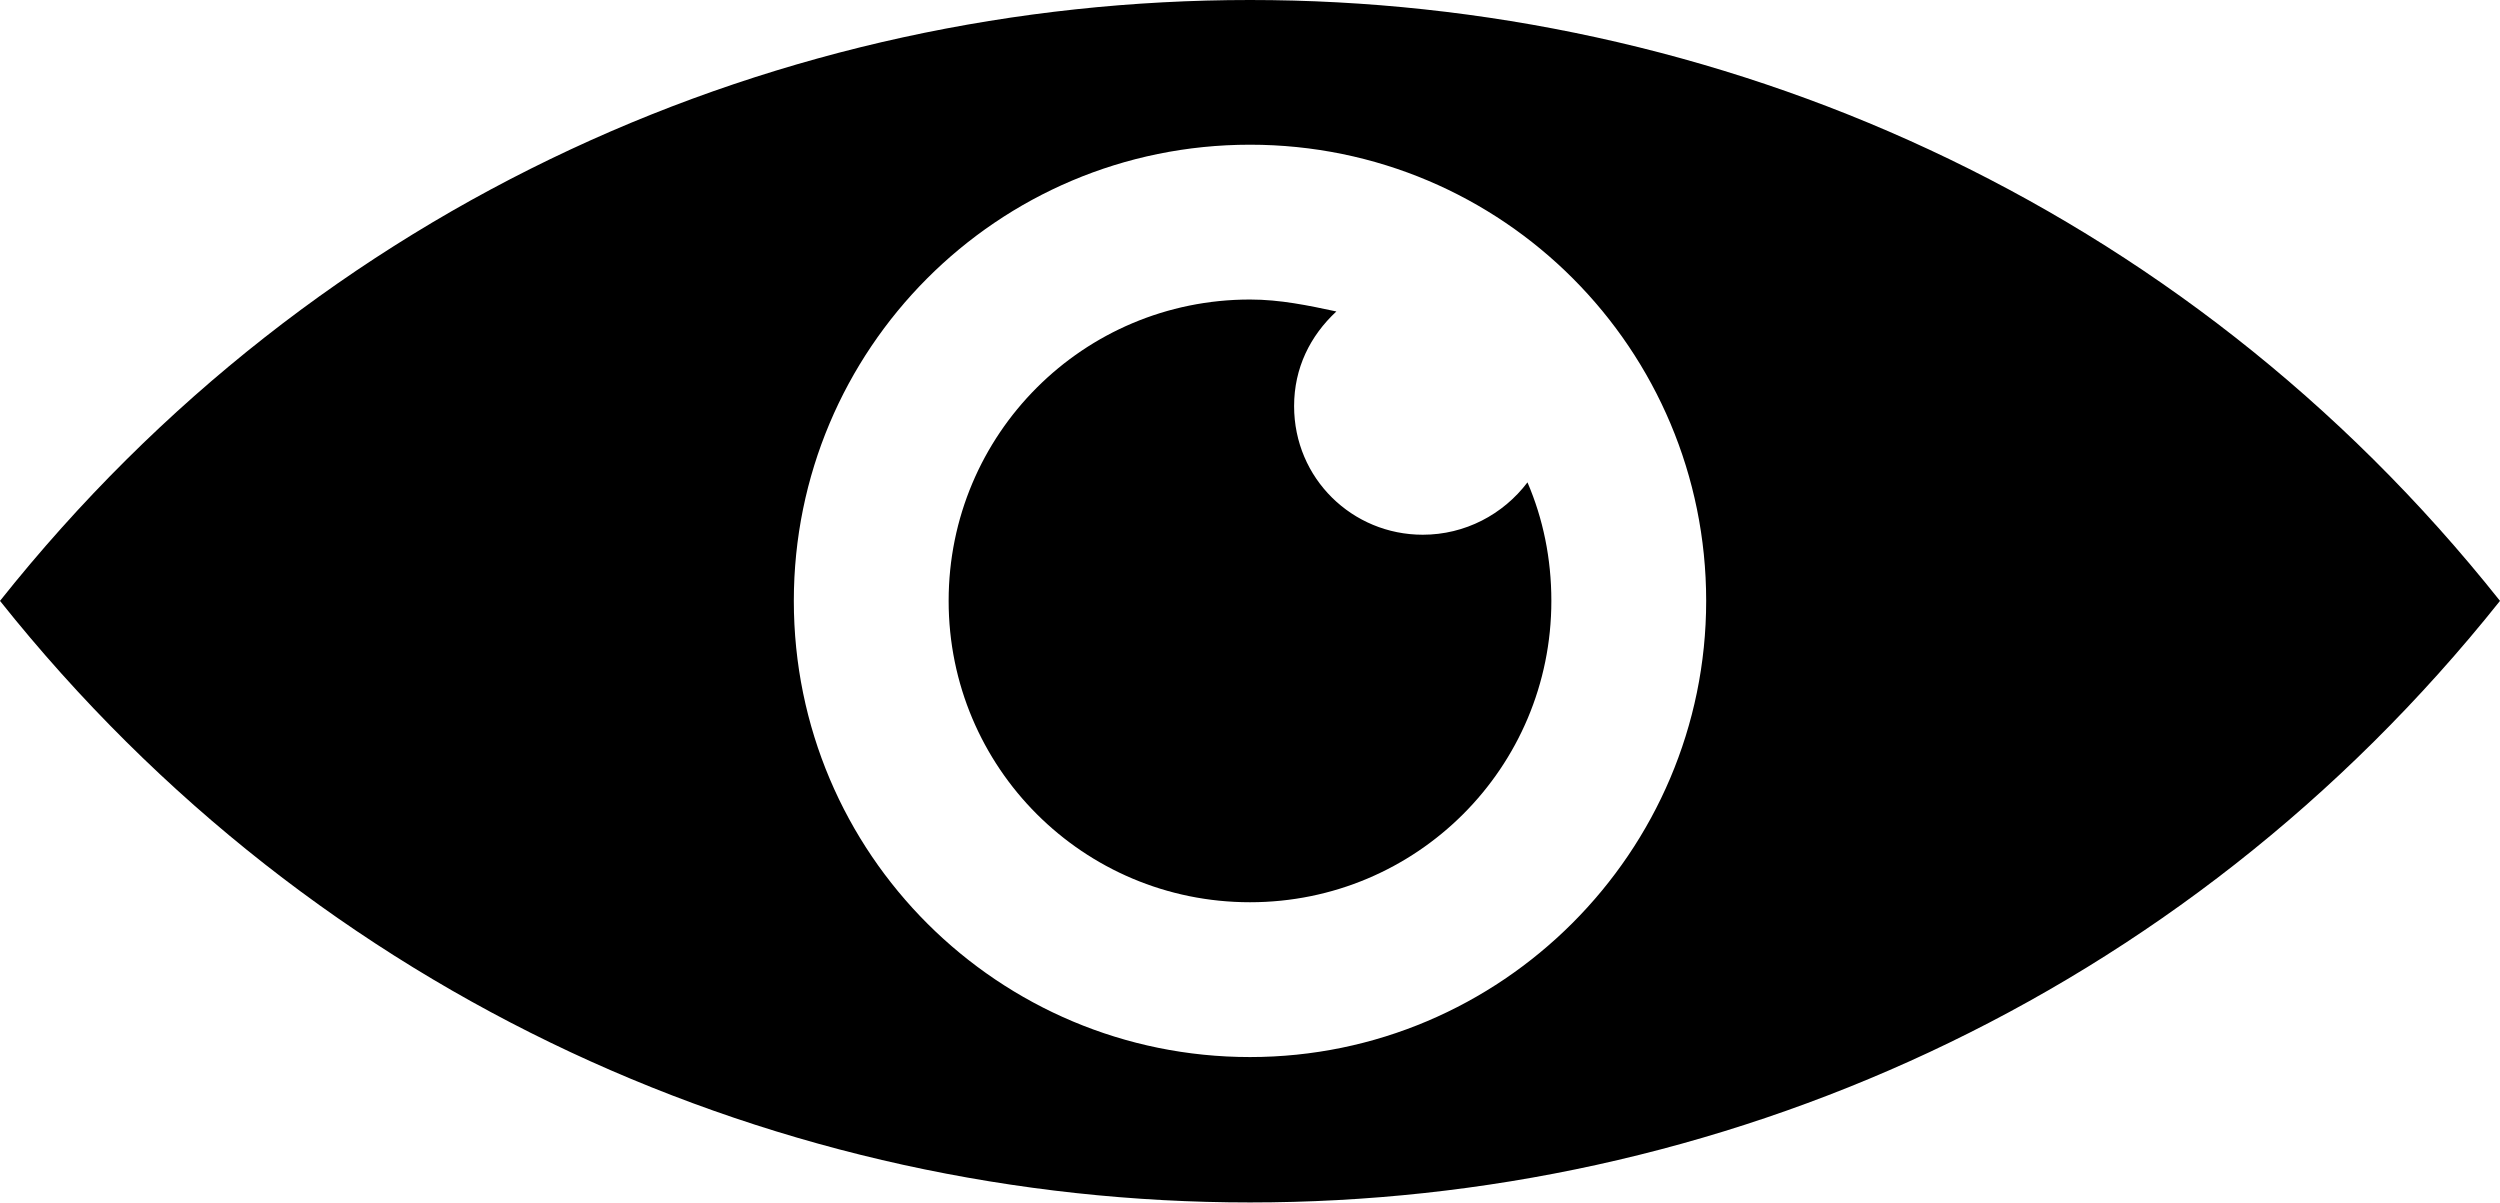
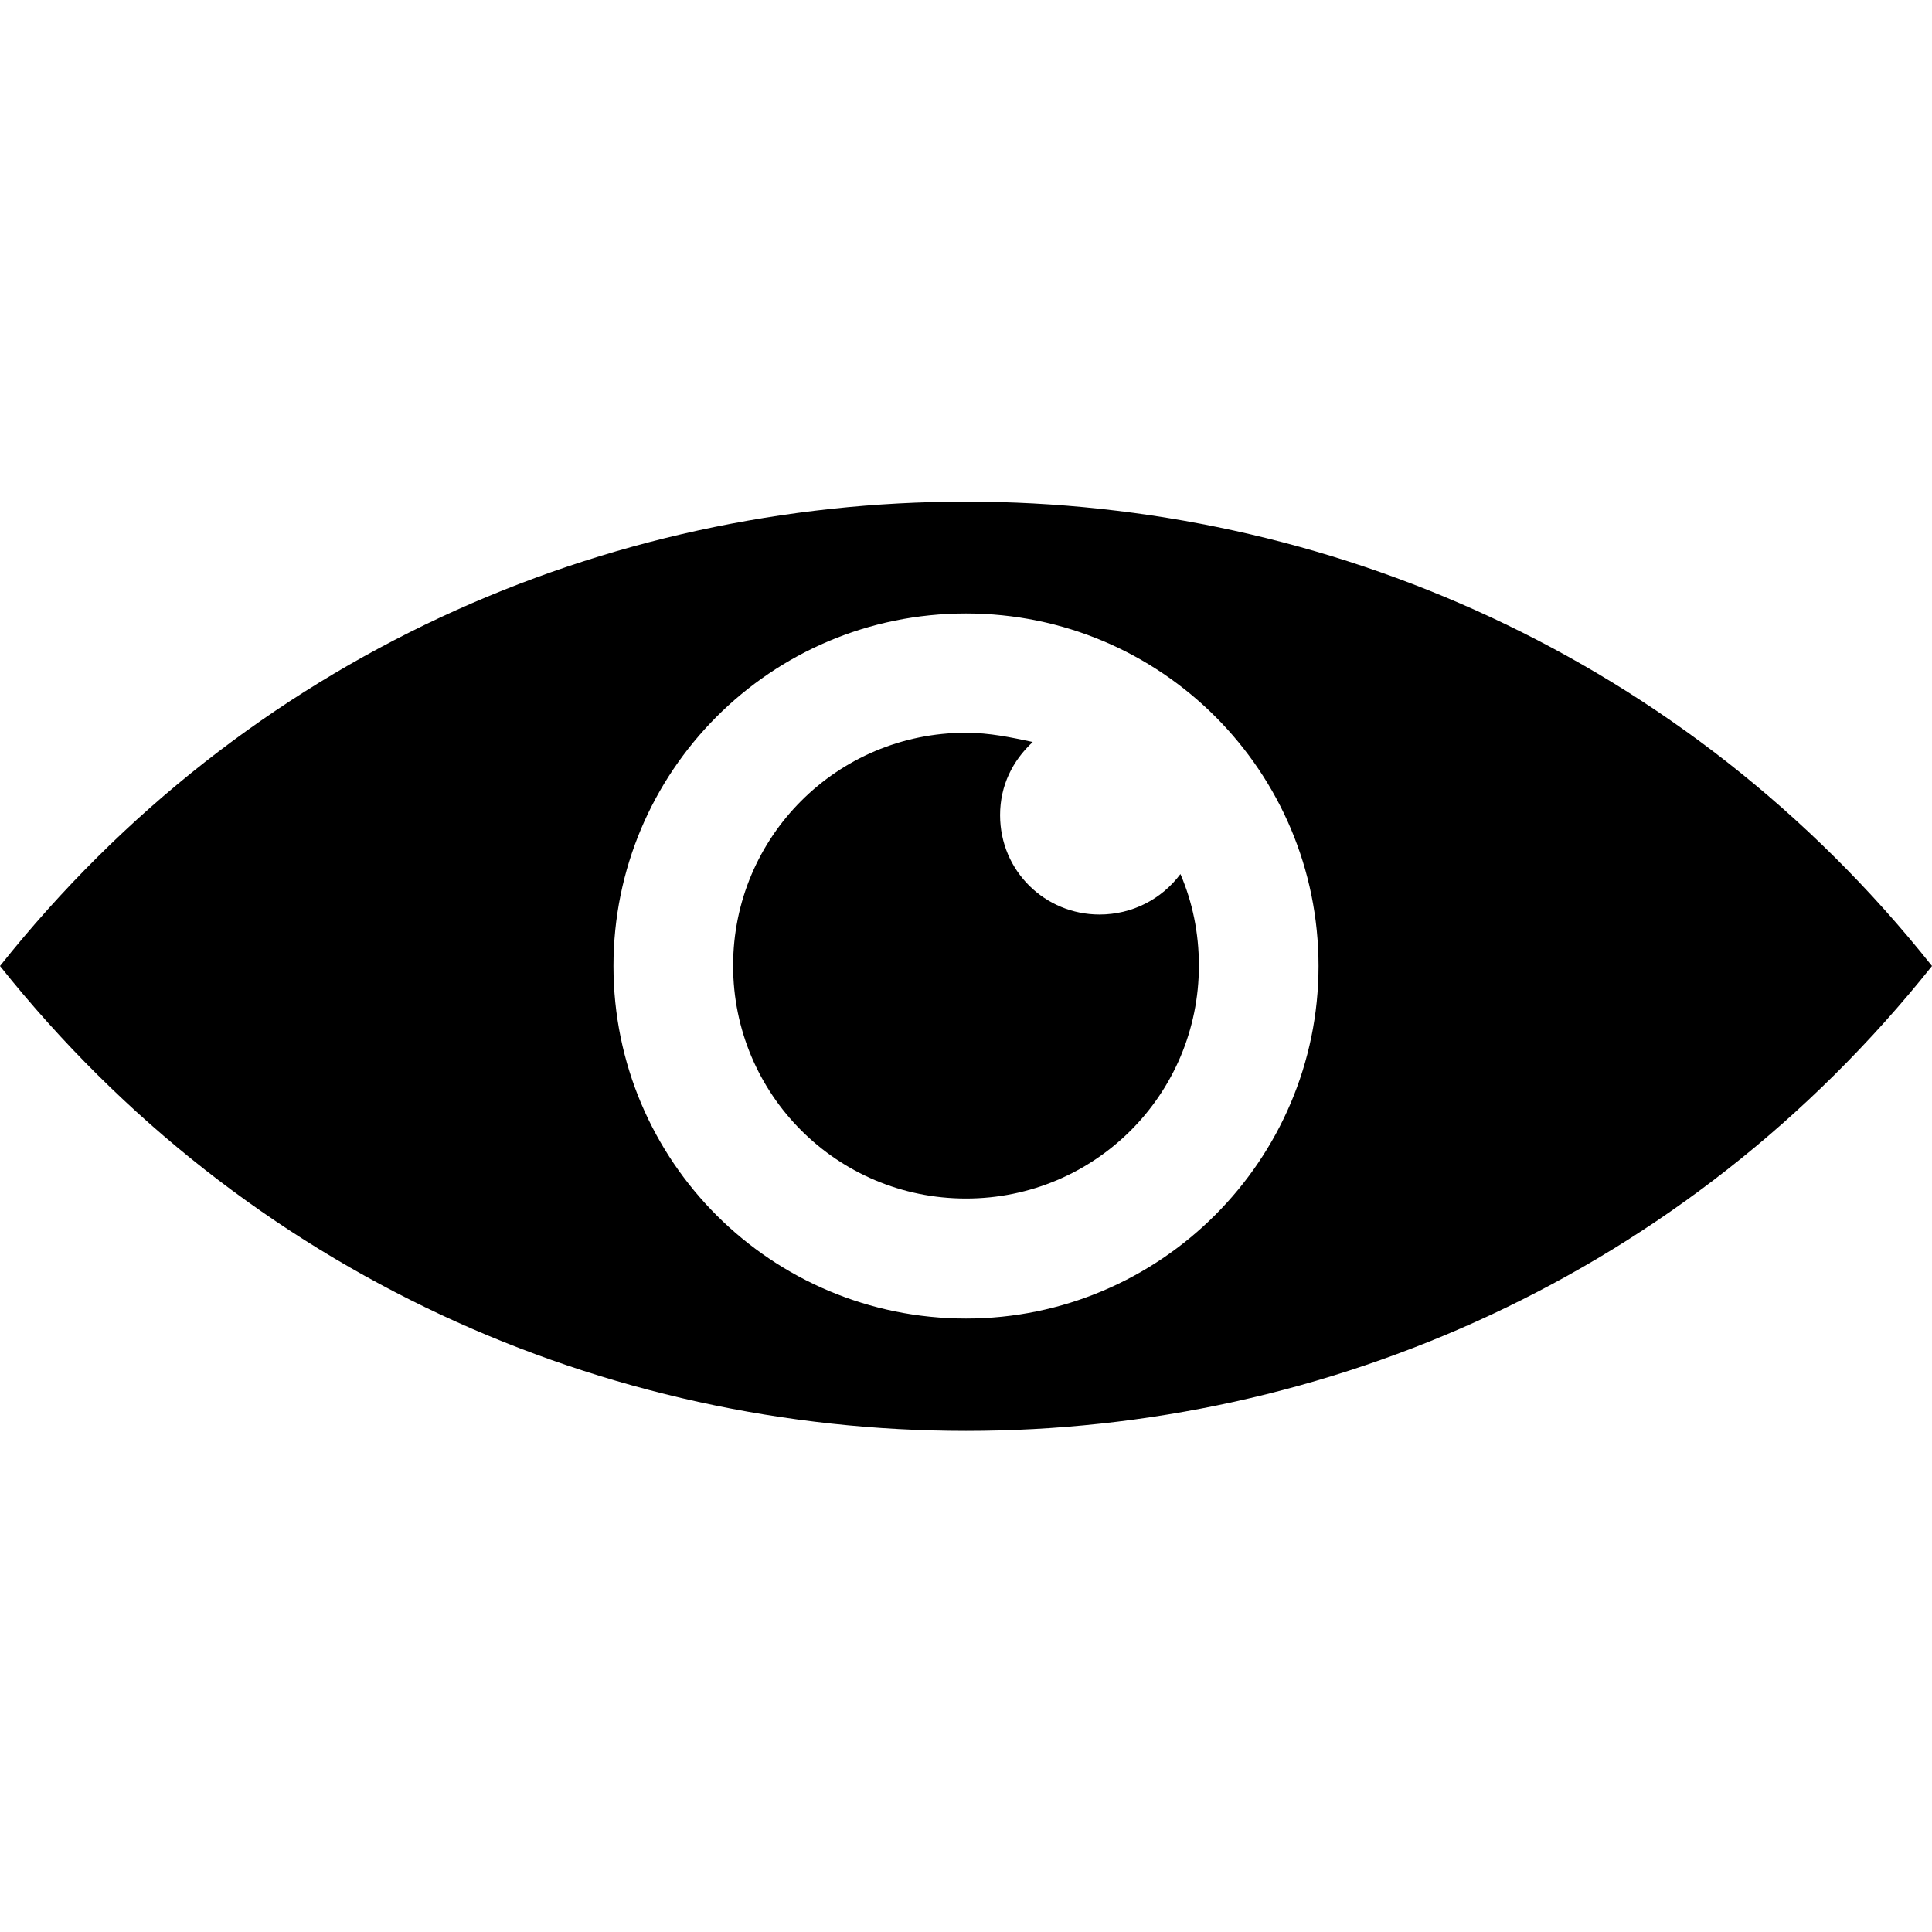
- <svg xmlns="http://www.w3.org/2000/svg" version="1.1" id="Layer_1" x="0px" y="0px" viewBox="0 0 544.2 261.7" style="enable-background:new 0 0 544.2 261.7;" xml:space="preserve">
+ <svg xmlns="http://www.w3.org/2000/svg" version="1.1" id="Layer_1" x="0px" y="0px" viewBox="0 0 544.2 544.2" style="enable-background:new 0 0 544.2 544.2;" xml:space="preserve">
  <g>
-     <path d="M272.1,0C170.6,0,69.6,43.3,0,130.8c139.1,174.6,405.1,174.6,544.2,0C474.7,43.3,373.2,0,272.1,0L272.1,0z M272.1,230.1   c-54.7,0-99.3-44.2-99.3-99.3c0-54.7,44.2-99.3,99.3-99.3s99.3,44.6,99.3,99.3S326.8,230.1,272.1,230.1z" />
-     <path d="M309.7,116.4c-15.3,0-28-12.2-28-28c0-8.3,3.5-15.3,9.2-20.6c-6.1-1.3-12.2-2.6-18.8-2.6c-36.3,0-65.6,29.3-65.6,65.6   s29.3,65.6,65.6,65.6s65.6-29.3,65.6-65.6c0-9.2-1.8-17.9-5.2-25.8C327.2,112,318.9,116.4,309.7,116.4L309.7,116.4z" />
+     <path d="M272.1,141.3C170.6,141.3,69.6,184.6,0,272.1c139.1,174.6,405.1,174.6,544.2,0C474.7,184.6,373.2,141.3,272.1,141.3   L272.1,141.3z M272.1,371.4c-54.7,0-99.3-44.2-99.3-99.3c0-54.7,44.2-99.3,99.3-99.3s99.3,44.6,99.3,99.3S326.8,371.4,272.1,371.4z   " />
+     <path d="M309.7,257.6c-15.3,0-28-12.2-28-28c0-8.3,3.5-15.3,9.2-20.6c-6.1-1.3-12.2-2.6-18.8-2.6c-36.3,0-65.6,29.3-65.6,65.6   s29.3,65.6,65.6,65.6s65.6-29.3,65.6-65.6c0-9.2-1.8-17.9-5.2-25.8C327.2,253.3,318.9,257.6,309.7,257.6L309.7,257.6z" />
  </g>
</svg>
